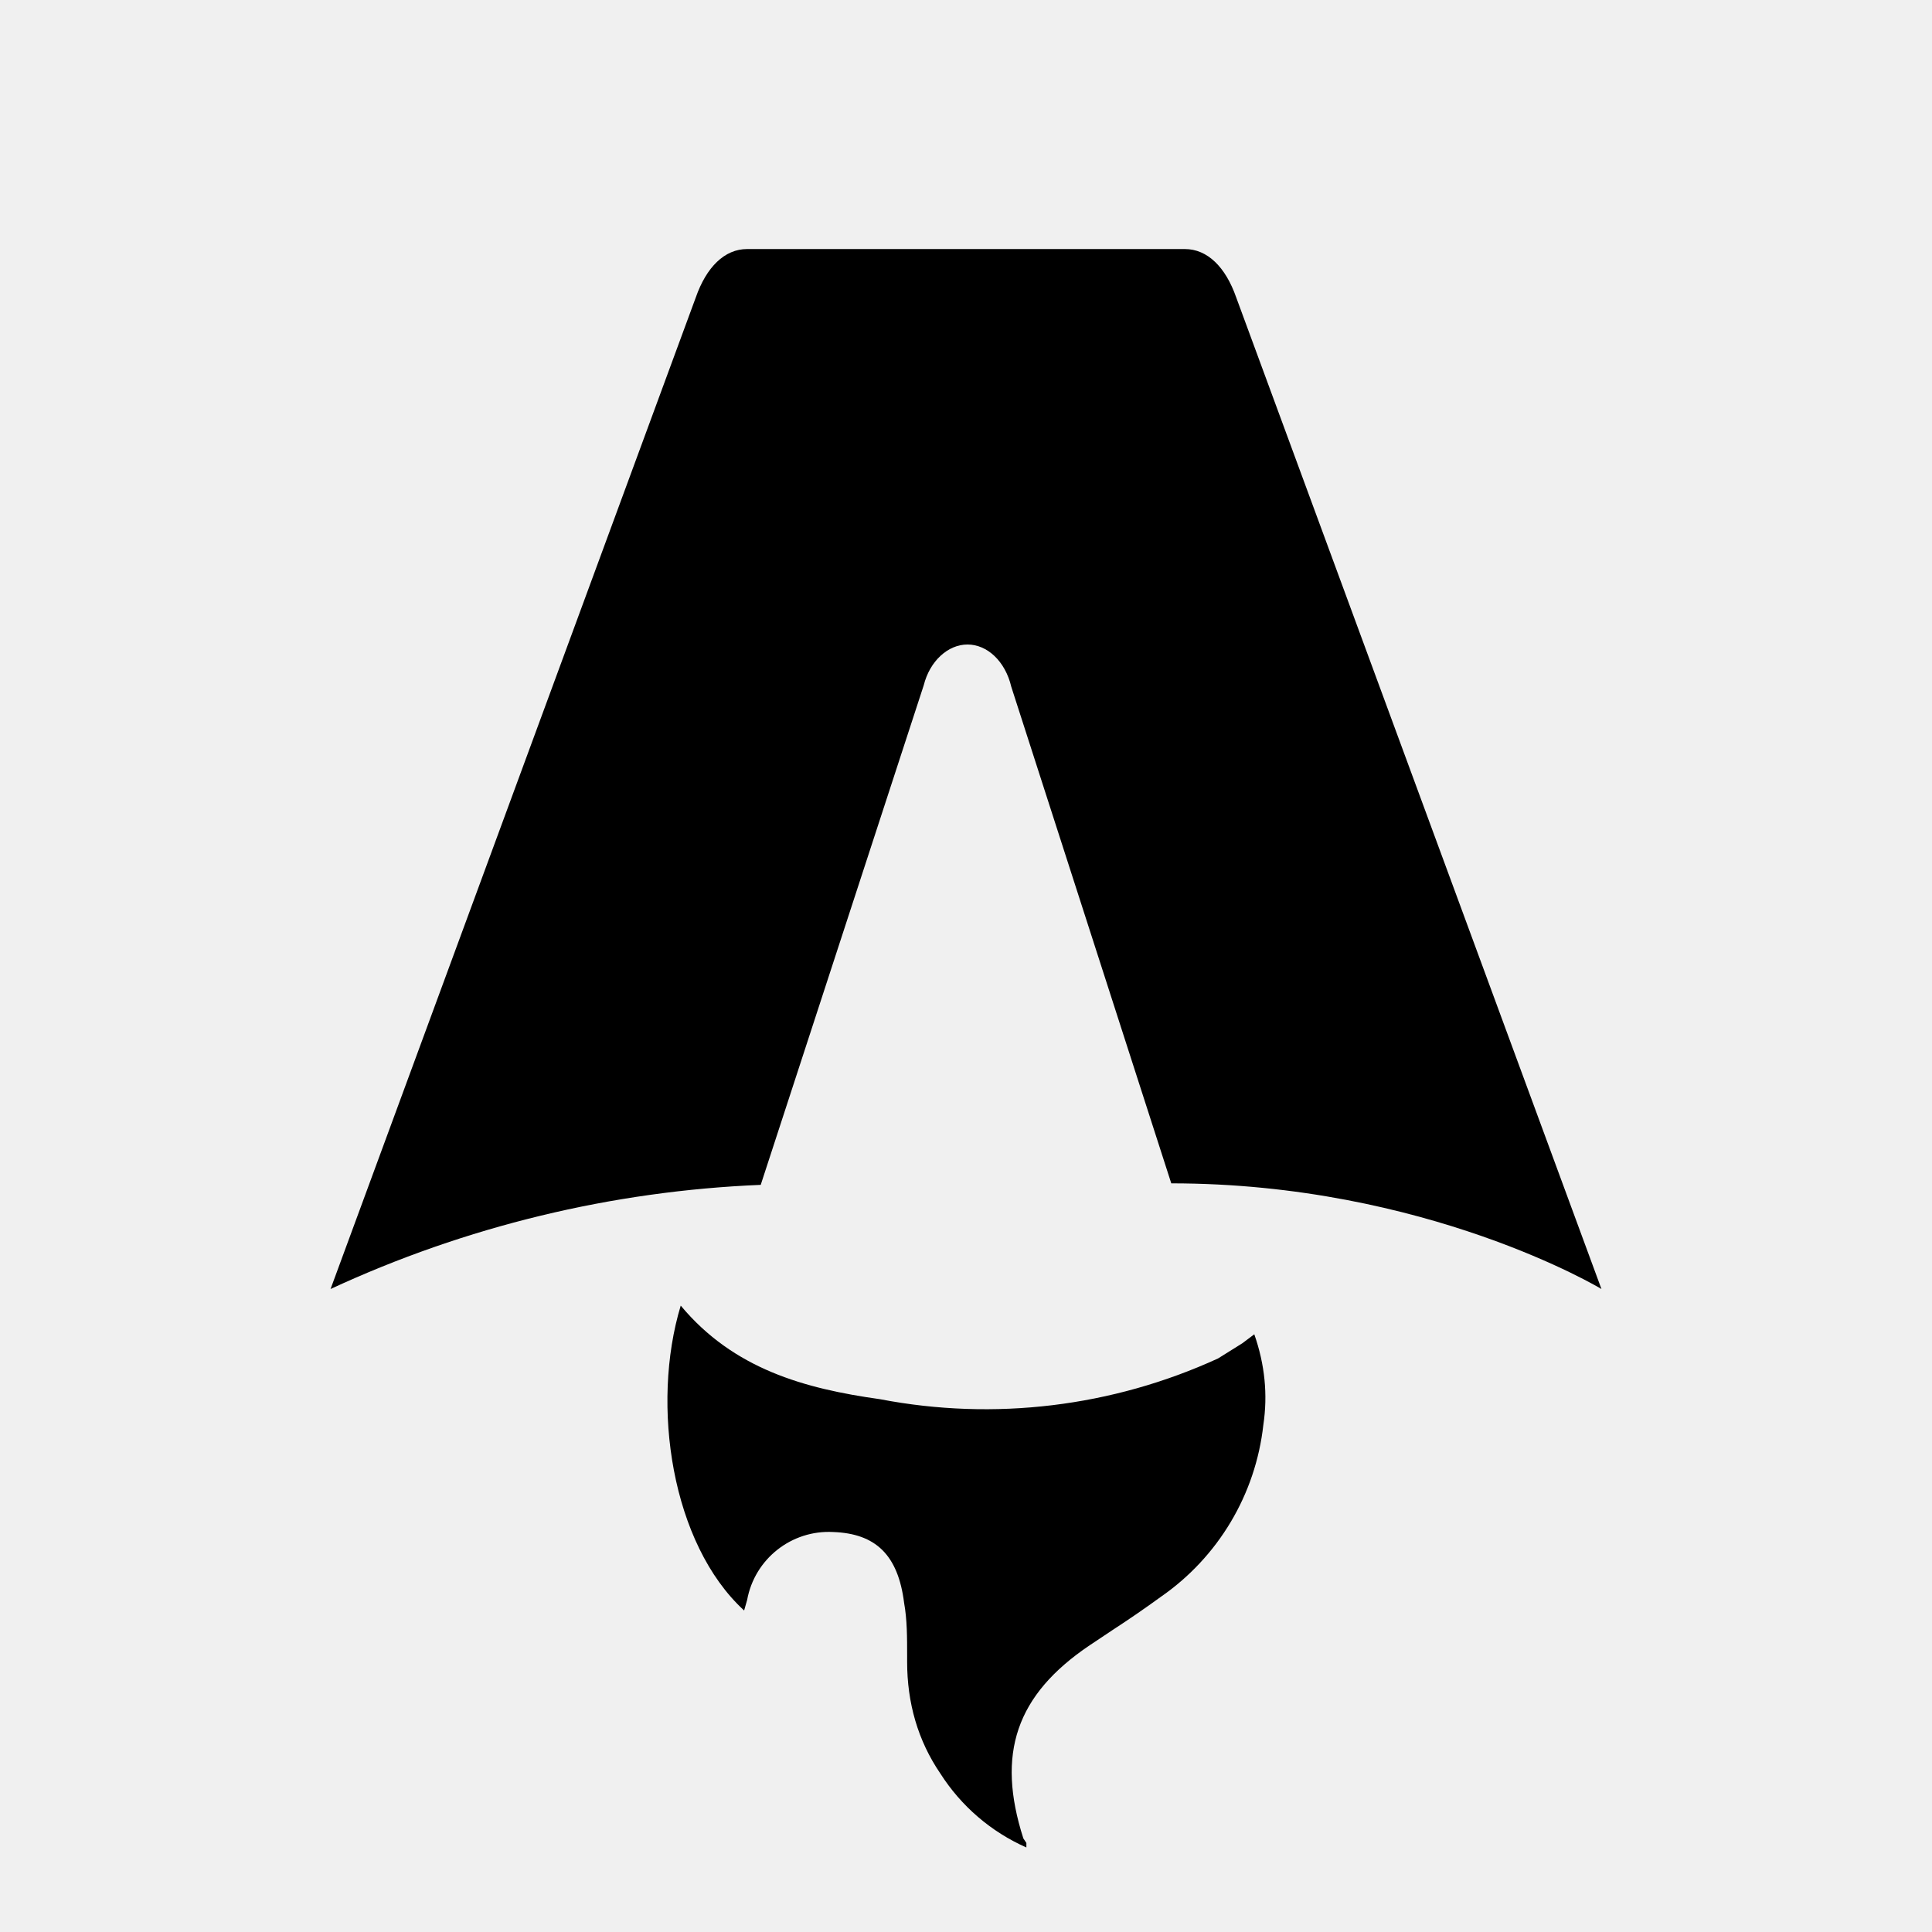
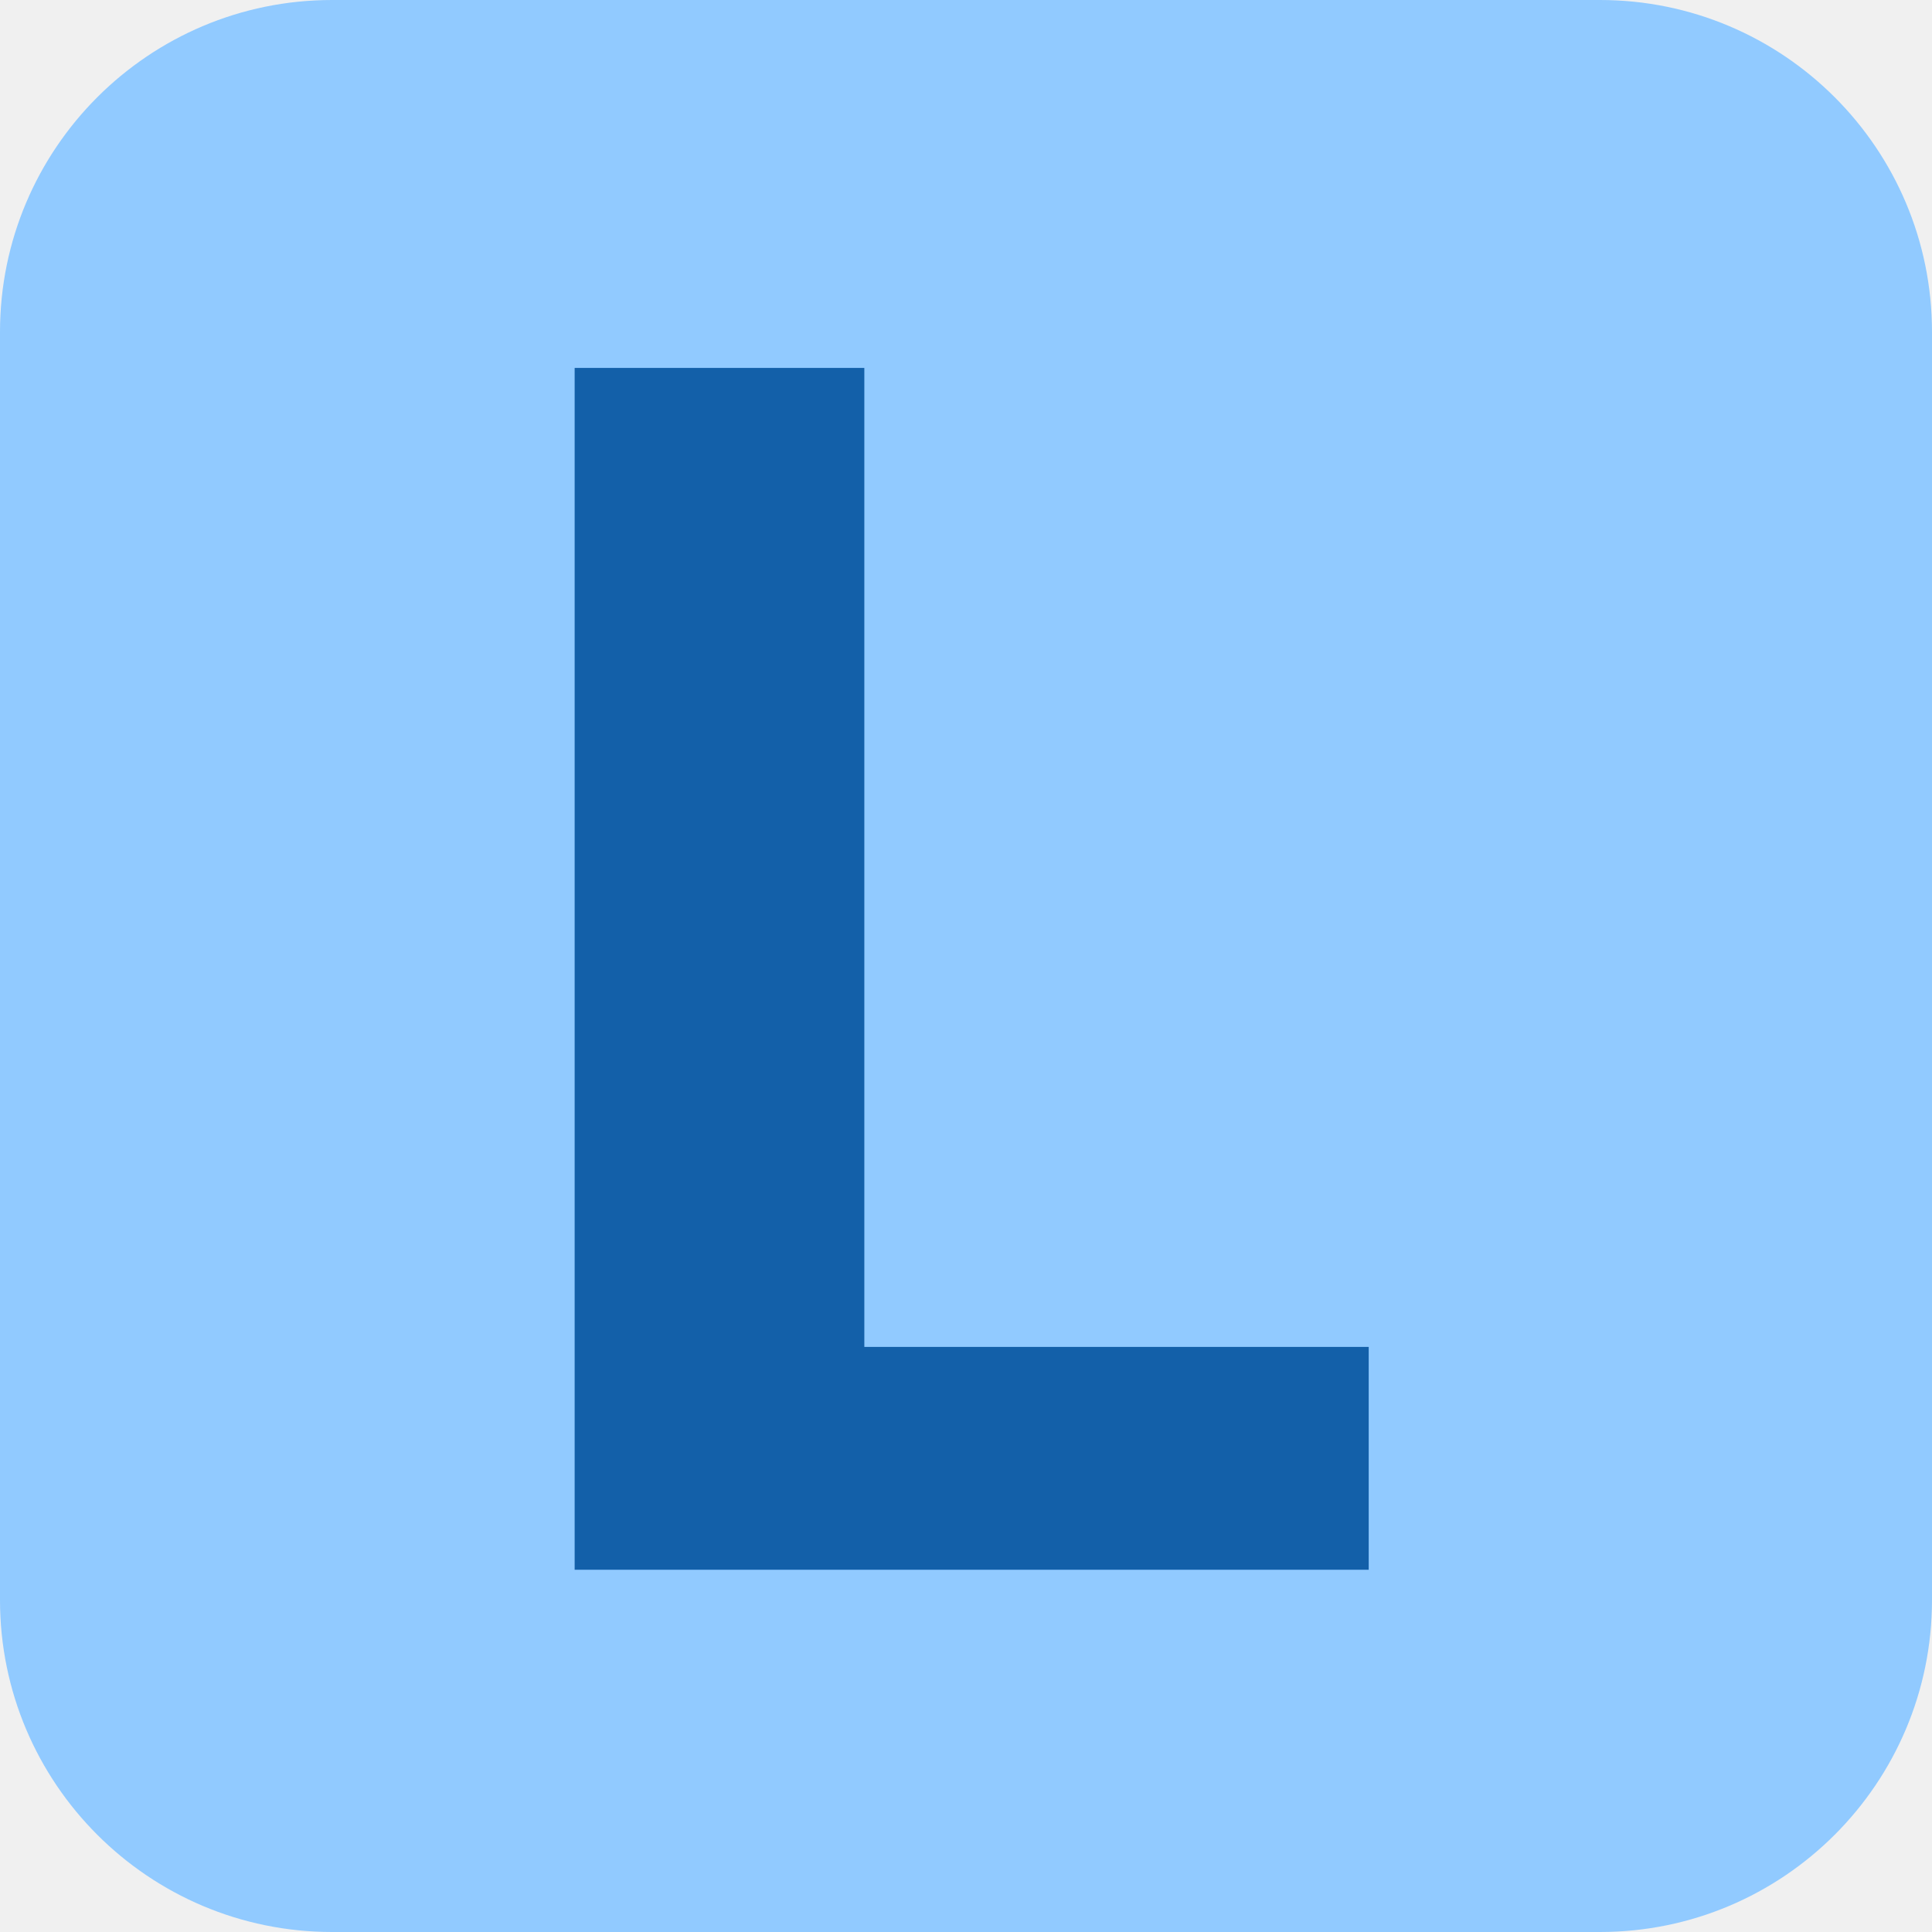
- <svg xmlns="http://www.w3.org/2000/svg" fill="none" viewBox="0 0 128 128">
-   <path d="M50.4 78.5a75.1 75.1 0 0 0-28.5 6.9l24.2-65.7c.7-2 1.9-3.2 3.4-3.2h29c1.5 0 2.7 1.2 3.4 3.2l24.2 65.7s-11.6-7-28.5-7L67 45.5c-.4-1.7-1.6-2.8-2.9-2.8-1.3 0-2.5 1.1-2.9 2.7L50.4 78.5Zm-1.1 28.2Zm-4.2-20.2c-2 6.6-.6 15.8 4.2 20.2a17.5 17.5 0 0 1 .2-.7 5.5 5.5 0 0 1 5.7-4.5c2.8.1 4.3 1.5 4.7 4.7.2 1.1.2 2.3.2 3.5v.4c0 2.7.7 5.2 2.2 7.4a13 13 0 0 0 5.7 4.9v-.3l-.2-.3c-1.8-5.6-.5-9.5 4.4-12.8l1.5-1a73 73 0 0 0 3.2-2.2 16 16 0 0 0 6.8-11.4c.3-2 .1-4-.6-6l-.8.6-1.6 1a37 37 0 0 1-22.4 2.7c-5-.7-9.7-2-13.2-6.2Z" />
-   <style>
-         path { fill: #000; }
-         @media (prefers-color-scheme: dark) {
-             path { fill: #FFF; }
-         }
-     </style>
+ <svg xmlns="http://www.w3.org/2000/svg" width="32" height="32" viewBox="0 0 32 32" fill="none">
+   <rect width="32" height="32" rx="5.5" fill="#91CAFF" />
+   <path d="M22.67 22.309V26H12.607V22.309H22.67ZM14.316 6.094V26H9.518V6.094H14.316Z" fill="#1360A9" />
</svg>
